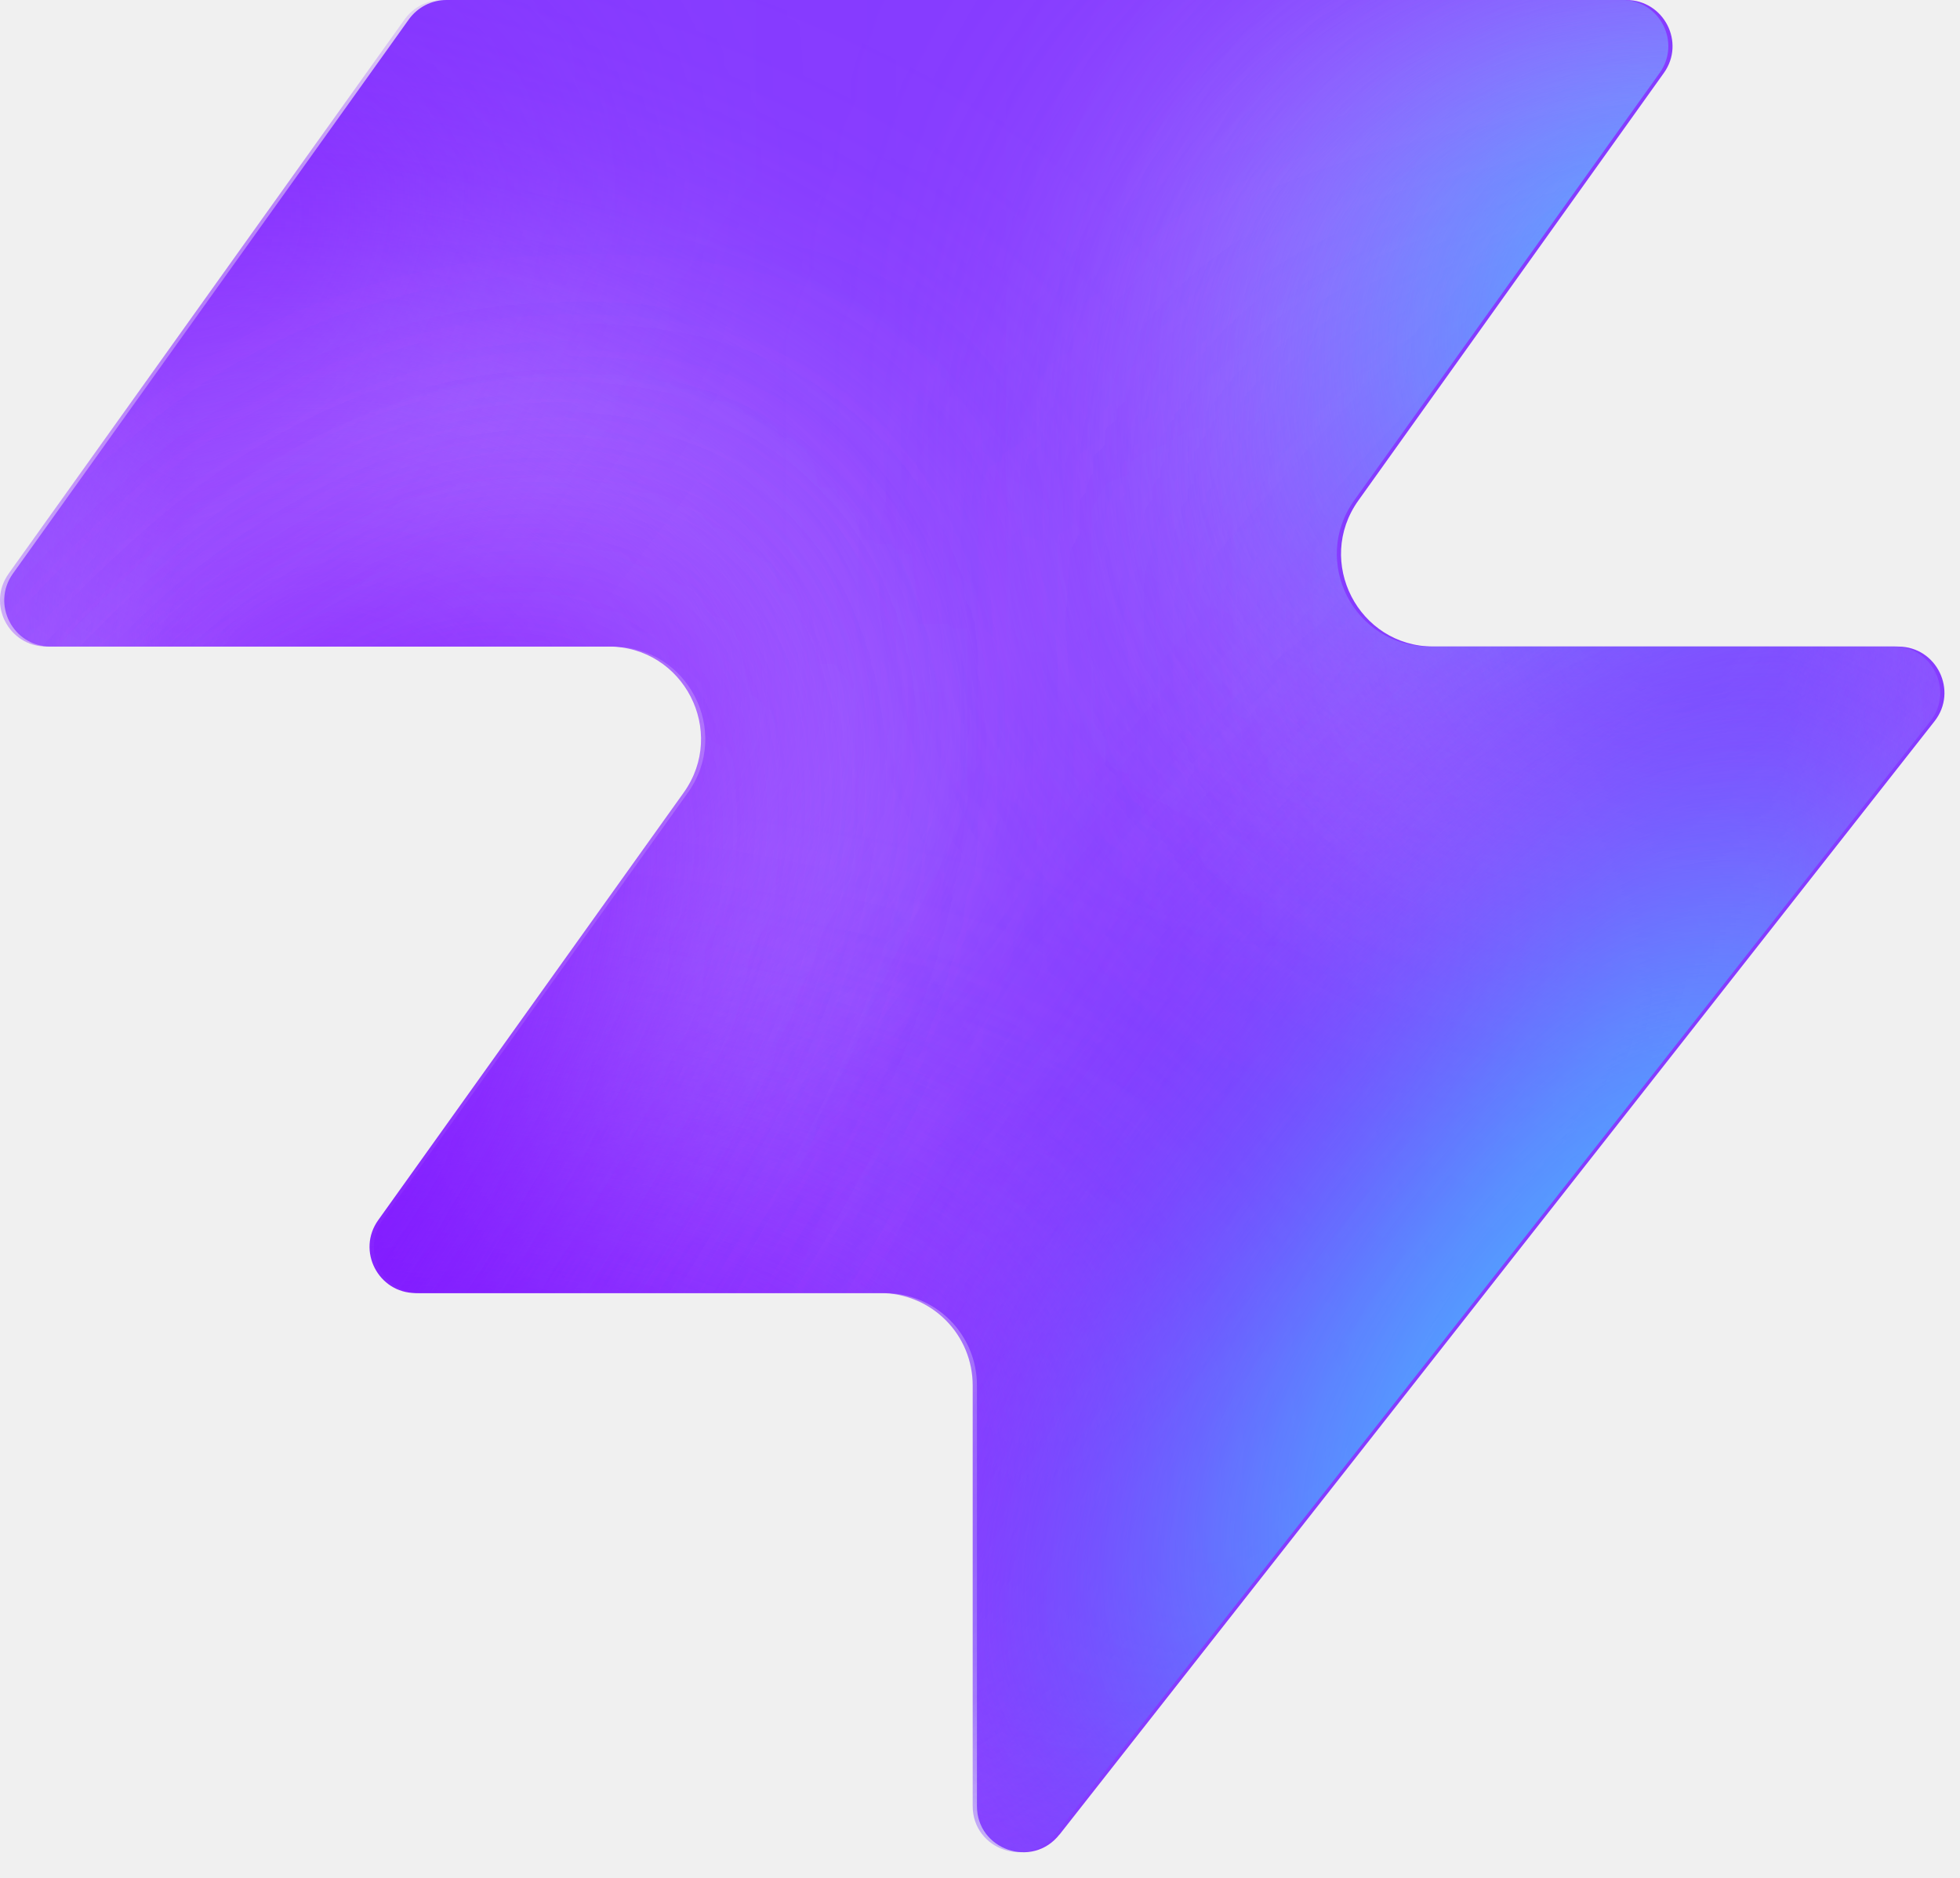
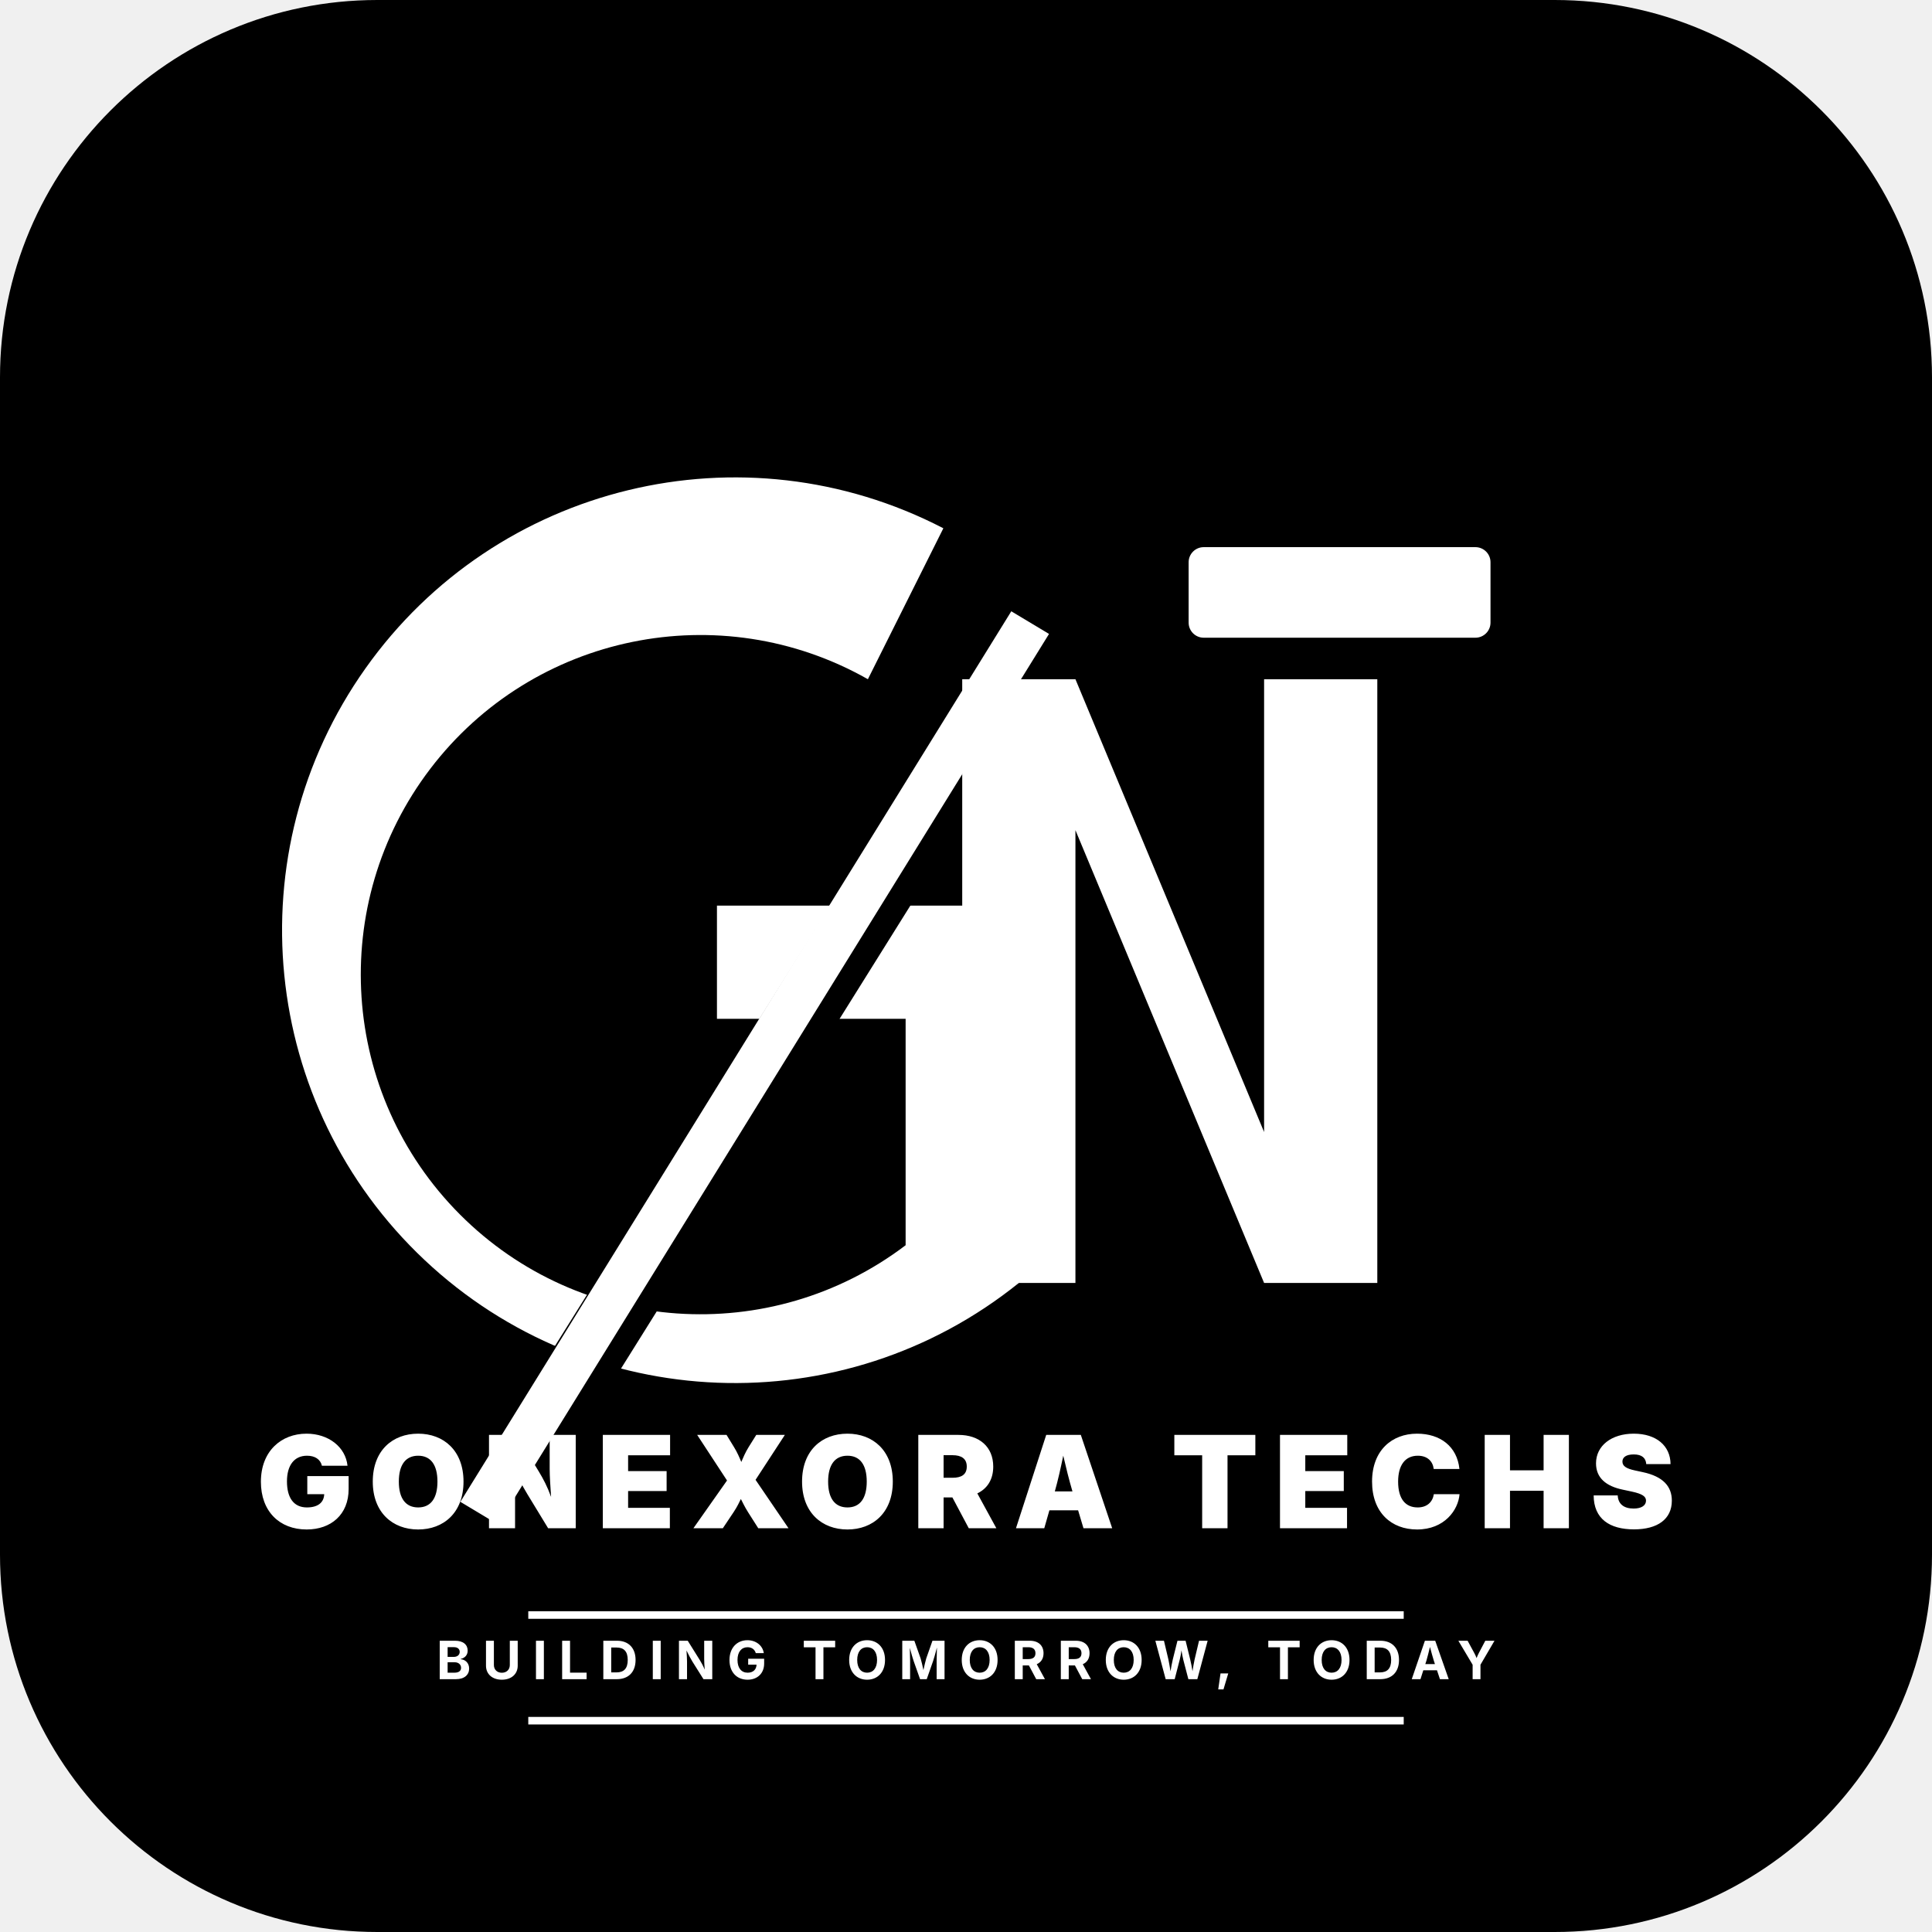
- <svg xmlns="http://www.w3.org/2000/svg" width="48" height="46" fill="none" viewBox="0 0 48 46">
-   <path fill="#863bff" d="M25.946 44.938c-.664.845-2.021.375-2.021-.698V33.937a2.26 2.26 0 0 0-2.262-2.262H10.287c-.92 0-1.456-1.04-.92-1.788l7.48-10.471c1.07-1.497 0-3.578-1.842-3.578H1.237c-.92 0-1.456-1.04-.92-1.788L10.013.474c.214-.297.556-.474.92-.474h28.894c.92 0 1.456 1.04.92 1.788l-7.48 10.471c-1.07 1.498 0 3.579 1.842 3.579h11.377c.943 0 1.473 1.088.89 1.83L25.947 44.94z" style="fill:#863bff;fill:color(display-p3 .525 .23 1);fill-opacity:1" />
-   <mask id="a" width="48" height="46" x="0" y="0" maskUnits="userSpaceOnUse" style="mask-type:alpha">
-     <path fill="#000" d="M25.842 44.938c-.664.844-2.021.375-2.021-.698V33.937a2.26 2.26 0 0 0-2.262-2.262H10.183c-.92 0-1.456-1.04-.92-1.788l7.48-10.471c1.07-1.498 0-3.579-1.842-3.579H1.133c-.92 0-1.456-1.04-.92-1.787L9.91.473c.214-.297.556-.474.92-.474h28.894c.92 0 1.456 1.04.92 1.788l-7.48 10.471c-1.07 1.498 0 3.578 1.842 3.578h11.377c.943 0 1.473 1.088.89 1.832L25.843 44.94z" style="fill:#000;fill-opacity:1" />
-   </mask>
-   <g mask="url(#a)">
-     <g filter="url(#b)">
-       <ellipse cx="5.508" cy="14.704" fill="#ede6ff" rx="5.508" ry="14.704" style="fill:#ede6ff;fill:color(display-p3 .927 .903 1);fill-opacity:1" transform="matrix(.00324 1 1 -.00324 -4.47 31.516)" />
-     </g>
-     <g filter="url(#c)">
-       <ellipse cx="10.399" cy="29.851" fill="#ede6ff" rx="10.399" ry="29.851" style="fill:#ede6ff;fill:color(display-p3 .927 .903 1);fill-opacity:1" transform="matrix(.00324 1 1 -.00324 -39.328 7.883)" />
-     </g>
-     <g filter="url(#d)">
-       <ellipse cx="5.508" cy="30.487" fill="#7e14ff" rx="5.508" ry="30.487" style="fill:#7e14ff;fill:color(display-p3 .492 .077 1);fill-opacity:1" transform="rotate(89.814 -25.913 -14.639)scale(1 -1)" />
-     </g>
-     <g filter="url(#e)">
-       <ellipse cx="5.508" cy="30.599" fill="#7e14ff" rx="5.508" ry="30.599" style="fill:#7e14ff;fill:color(display-p3 .492 .077 1);fill-opacity:1" transform="rotate(89.814 -32.644 -3.334)scale(1 -1)" />
-     </g>
-     <g filter="url(#f)">
-       <ellipse cx="5.508" cy="30.599" fill="#7e14ff" rx="5.508" ry="30.599" style="fill:#7e14ff;fill:color(display-p3 .492 .077 1);fill-opacity:1" transform="matrix(.00324 1 1 -.00324 -34.34 30.47)" />
-     </g>
-     <g filter="url(#g)">
-       <ellipse cx="14.072" cy="22.078" fill="#ede6ff" rx="14.072" ry="22.078" style="fill:#ede6ff;fill:color(display-p3 .927 .903 1);fill-opacity:1" transform="rotate(93.35 24.506 48.493)scale(-1 1)" />
-     </g>
-     <g filter="url(#h)">
-       <ellipse cx="3.47" cy="21.501" fill="#7e14ff" rx="3.47" ry="21.501" style="fill:#7e14ff;fill:color(display-p3 .492 .077 1);fill-opacity:1" transform="rotate(89.009 28.708 47.59)scale(-1 1)" />
-     </g>
-     <g filter="url(#i)">
-       <ellipse cx="3.47" cy="21.501" fill="#7e14ff" rx="3.47" ry="21.501" style="fill:#7e14ff;fill:color(display-p3 .492 .077 1);fill-opacity:1" transform="rotate(89.009 28.708 47.59)scale(-1 1)" />
-     </g>
-     <g filter="url(#j)">
-       <ellipse cx=".387" cy="8.972" fill="#7e14ff" rx="4.407" ry="29.108" style="fill:#7e14ff;fill:color(display-p3 .492 .077 1);fill-opacity:1" transform="rotate(39.51 .387 8.972)" />
-     </g>
-     <g filter="url(#k)">
-       <ellipse cx="47.523" cy="-6.092" fill="#7e14ff" rx="4.407" ry="29.108" style="fill:#7e14ff;fill:color(display-p3 .492 .077 1);fill-opacity:1" transform="rotate(37.892 47.523 -6.092)" />
-     </g>
-     <g filter="url(#l)">
-       <ellipse cx="41.412" cy="6.333" fill="#47bfff" rx="5.971" ry="9.665" style="fill:#47bfff;fill:color(display-p3 .28 .748 1);fill-opacity:1" transform="rotate(37.892 41.412 6.333)" />
-     </g>
-     <g filter="url(#m)">
-       <ellipse cx="-1.879" cy="38.332" fill="#7e14ff" rx="4.407" ry="29.108" style="fill:#7e14ff;fill:color(display-p3 .492 .077 1);fill-opacity:1" transform="rotate(37.892 -1.88 38.332)" />
-     </g>
-     <g filter="url(#n)">
-       <ellipse cx="-1.879" cy="38.332" fill="#7e14ff" rx="4.407" ry="29.108" style="fill:#7e14ff;fill:color(display-p3 .492 .077 1);fill-opacity:1" transform="rotate(37.892 -1.88 38.332)" />
-     </g>
-     <g filter="url(#o)">
-       <ellipse cx="35.651" cy="29.907" fill="#7e14ff" rx="4.407" ry="29.108" style="fill:#7e14ff;fill:color(display-p3 .492 .077 1);fill-opacity:1" transform="rotate(37.892 35.651 29.907)" />
-     </g>
-     <g filter="url(#p)">
-       <ellipse cx="38.418" cy="32.4" fill="#47bfff" rx="5.971" ry="15.297" style="fill:#47bfff;fill:color(display-p3 .28 .748 1);fill-opacity:1" transform="rotate(37.892 38.418 32.4)" />
-     </g>
+ <svg xmlns="http://www.w3.org/2000/svg" viewBox="0 0 512 512" width="100%" height="100%">
+   <rect width="512" height="512" rx="100" fill="#000000" />
+   <g fill="#ffffff">
+     <path d="M 230 180 A 90 90 0 1 0 240 330 L 240 270 L 190 270 L 190 240 L 270 240 L 270 340 A 120 120 0 1 1 250 140 Z" fill-rule="evenodd" />
+     <polygon points="120,400 270,160 285,170 135,410" fill="#000000" />
+     <polygon points="122,398 268,162 278,168 132,404" fill="#ffffff" />
+     <path d="M 255 180 L 285 180 L 335 300 L 335 180 L 365 180 L 365 340 L 335 340 L 285 220 L 285 340 L 255 340 Z" />
+     <rect x="315" y="145" width="80" height="24" rx="4" fill="#ffffff" />
  </g>
-   <defs>
-     <filter id="b" width="60.045" height="41.654" x="-19.77" y="16.149" color-interpolation-filters="sRGB" filterUnits="userSpaceOnUse">
-       <feFlood flood-opacity="0" result="BackgroundImageFix" />
-       <feBlend in="SourceGraphic" in2="BackgroundImageFix" result="shape" />
-       <feGaussianBlur result="effect1_foregroundBlur_2002_17158" stdDeviation="7.659" />
-     </filter>
-     <filter id="c" width="90.34" height="51.437" x="-54.613" y="-7.533" color-interpolation-filters="sRGB" filterUnits="userSpaceOnUse">
-       <feFlood flood-opacity="0" result="BackgroundImageFix" />
-       <feBlend in="SourceGraphic" in2="BackgroundImageFix" result="shape" />
-       <feGaussianBlur result="effect1_foregroundBlur_2002_17158" stdDeviation="7.659" />
-     </filter>
-     <filter id="d" width="79.355" height="29.4" x="-49.64" y="2.03" color-interpolation-filters="sRGB" filterUnits="userSpaceOnUse">
-       <feFlood flood-opacity="0" result="BackgroundImageFix" />
-       <feBlend in="SourceGraphic" in2="BackgroundImageFix" result="shape" />
-       <feGaussianBlur result="effect1_foregroundBlur_2002_17158" stdDeviation="4.596" />
-     </filter>
-     <filter id="e" width="79.579" height="29.4" x="-45.045" y="20.029" color-interpolation-filters="sRGB" filterUnits="userSpaceOnUse">
-       <feFlood flood-opacity="0" result="BackgroundImageFix" />
-       <feBlend in="SourceGraphic" in2="BackgroundImageFix" result="shape" />
-       <feGaussianBlur result="effect1_foregroundBlur_2002_17158" stdDeviation="4.596" />
-     </filter>
-     <filter id="f" width="79.579" height="29.4" x="-43.513" y="21.178" color-interpolation-filters="sRGB" filterUnits="userSpaceOnUse">
-       <feFlood flood-opacity="0" result="BackgroundImageFix" />
-       <feBlend in="SourceGraphic" in2="BackgroundImageFix" result="shape" />
-       <feGaussianBlur result="effect1_foregroundBlur_2002_17158" stdDeviation="4.596" />
-     </filter>
-     <filter id="g" width="74.749" height="58.852" x="15.756" y="-17.901" color-interpolation-filters="sRGB" filterUnits="userSpaceOnUse">
-       <feFlood flood-opacity="0" result="BackgroundImageFix" />
-       <feBlend in="SourceGraphic" in2="BackgroundImageFix" result="shape" />
-       <feGaussianBlur result="effect1_foregroundBlur_2002_17158" stdDeviation="7.659" />
-     </filter>
-     <filter id="h" width="61.377" height="25.362" x="23.548" y="2.284" color-interpolation-filters="sRGB" filterUnits="userSpaceOnUse">
-       <feFlood flood-opacity="0" result="BackgroundImageFix" />
-       <feBlend in="SourceGraphic" in2="BackgroundImageFix" result="shape" />
-       <feGaussianBlur result="effect1_foregroundBlur_2002_17158" stdDeviation="4.596" />
-     </filter>
-     <filter id="i" width="61.377" height="25.362" x="23.548" y="2.284" color-interpolation-filters="sRGB" filterUnits="userSpaceOnUse">
-       <feFlood flood-opacity="0" result="BackgroundImageFix" />
-       <feBlend in="SourceGraphic" in2="BackgroundImageFix" result="shape" />
-       <feGaussianBlur result="effect1_foregroundBlur_2002_17158" stdDeviation="4.596" />
-     </filter>
-     <filter id="j" width="56.045" height="63.649" x="-27.636" y="-22.853" color-interpolation-filters="sRGB" filterUnits="userSpaceOnUse">
-       <feFlood flood-opacity="0" result="BackgroundImageFix" />
-       <feBlend in="SourceGraphic" in2="BackgroundImageFix" result="shape" />
-       <feGaussianBlur result="effect1_foregroundBlur_2002_17158" stdDeviation="4.596" />
-     </filter>
-     <filter id="k" width="54.814" height="64.646" x="20.116" y="-38.415" color-interpolation-filters="sRGB" filterUnits="userSpaceOnUse">
-       <feFlood flood-opacity="0" result="BackgroundImageFix" />
-       <feBlend in="SourceGraphic" in2="BackgroundImageFix" result="shape" />
-       <feGaussianBlur result="effect1_foregroundBlur_2002_17158" stdDeviation="4.596" />
-     </filter>
-     <filter id="l" width="33.541" height="35.313" x="24.641" y="-11.323" color-interpolation-filters="sRGB" filterUnits="userSpaceOnUse">
-       <feFlood flood-opacity="0" result="BackgroundImageFix" />
-       <feBlend in="SourceGraphic" in2="BackgroundImageFix" result="shape" />
-       <feGaussianBlur result="effect1_foregroundBlur_2002_17158" stdDeviation="4.596" />
-     </filter>
-     <filter id="m" width="54.814" height="64.646" x="-29.286" y="6.009" color-interpolation-filters="sRGB" filterUnits="userSpaceOnUse">
-       <feFlood flood-opacity="0" result="BackgroundImageFix" />
-       <feBlend in="SourceGraphic" in2="BackgroundImageFix" result="shape" />
-       <feGaussianBlur result="effect1_foregroundBlur_2002_17158" stdDeviation="4.596" />
-     </filter>
-     <filter id="n" width="54.814" height="64.646" x="-29.286" y="6.009" color-interpolation-filters="sRGB" filterUnits="userSpaceOnUse">
-       <feFlood flood-opacity="0" result="BackgroundImageFix" />
-       <feBlend in="SourceGraphic" in2="BackgroundImageFix" result="shape" />
-       <feGaussianBlur result="effect1_foregroundBlur_2002_17158" stdDeviation="4.596" />
-     </filter>
-     <filter id="o" width="54.814" height="64.646" x="8.244" y="-2.416" color-interpolation-filters="sRGB" filterUnits="userSpaceOnUse">
-       <feFlood flood-opacity="0" result="BackgroundImageFix" />
-       <feBlend in="SourceGraphic" in2="BackgroundImageFix" result="shape" />
-       <feGaussianBlur result="effect1_foregroundBlur_2002_17158" stdDeviation="4.596" />
-     </filter>
-     <filter id="p" width="39.409" height="43.623" x="18.713" y="10.588" color-interpolation-filters="sRGB" filterUnits="userSpaceOnUse">
-       <feFlood flood-opacity="0" result="BackgroundImageFix" />
-       <feBlend in="SourceGraphic" in2="BackgroundImageFix" result="shape" />
-       <feGaussianBlur result="effect1_foregroundBlur_2002_17158" stdDeviation="4.596" />
-     </filter>
-   </defs>
+   <text x="256" y="405" font-family="'Inter', 'Arial Black', sans-serif" font-size="34" font-weight="900" fill="#ffffff" text-anchor="middle" letter-spacing="4">GONEXORA TECHS</text>
+   <line x1="140" y1="428" x2="372" y2="428" stroke="#ffffff" stroke-width="2" />
+   <text x="256" y="445" font-family="'Inter', sans-serif" font-size="14" font-weight="700" fill="#ffffff" text-anchor="middle" letter-spacing="3">BUILDING TOMORROW, TODAY</text>
+   <line x1="140" y1="456" x2="372" y2="456" stroke="#ffffff" stroke-width="2" />
</svg>
